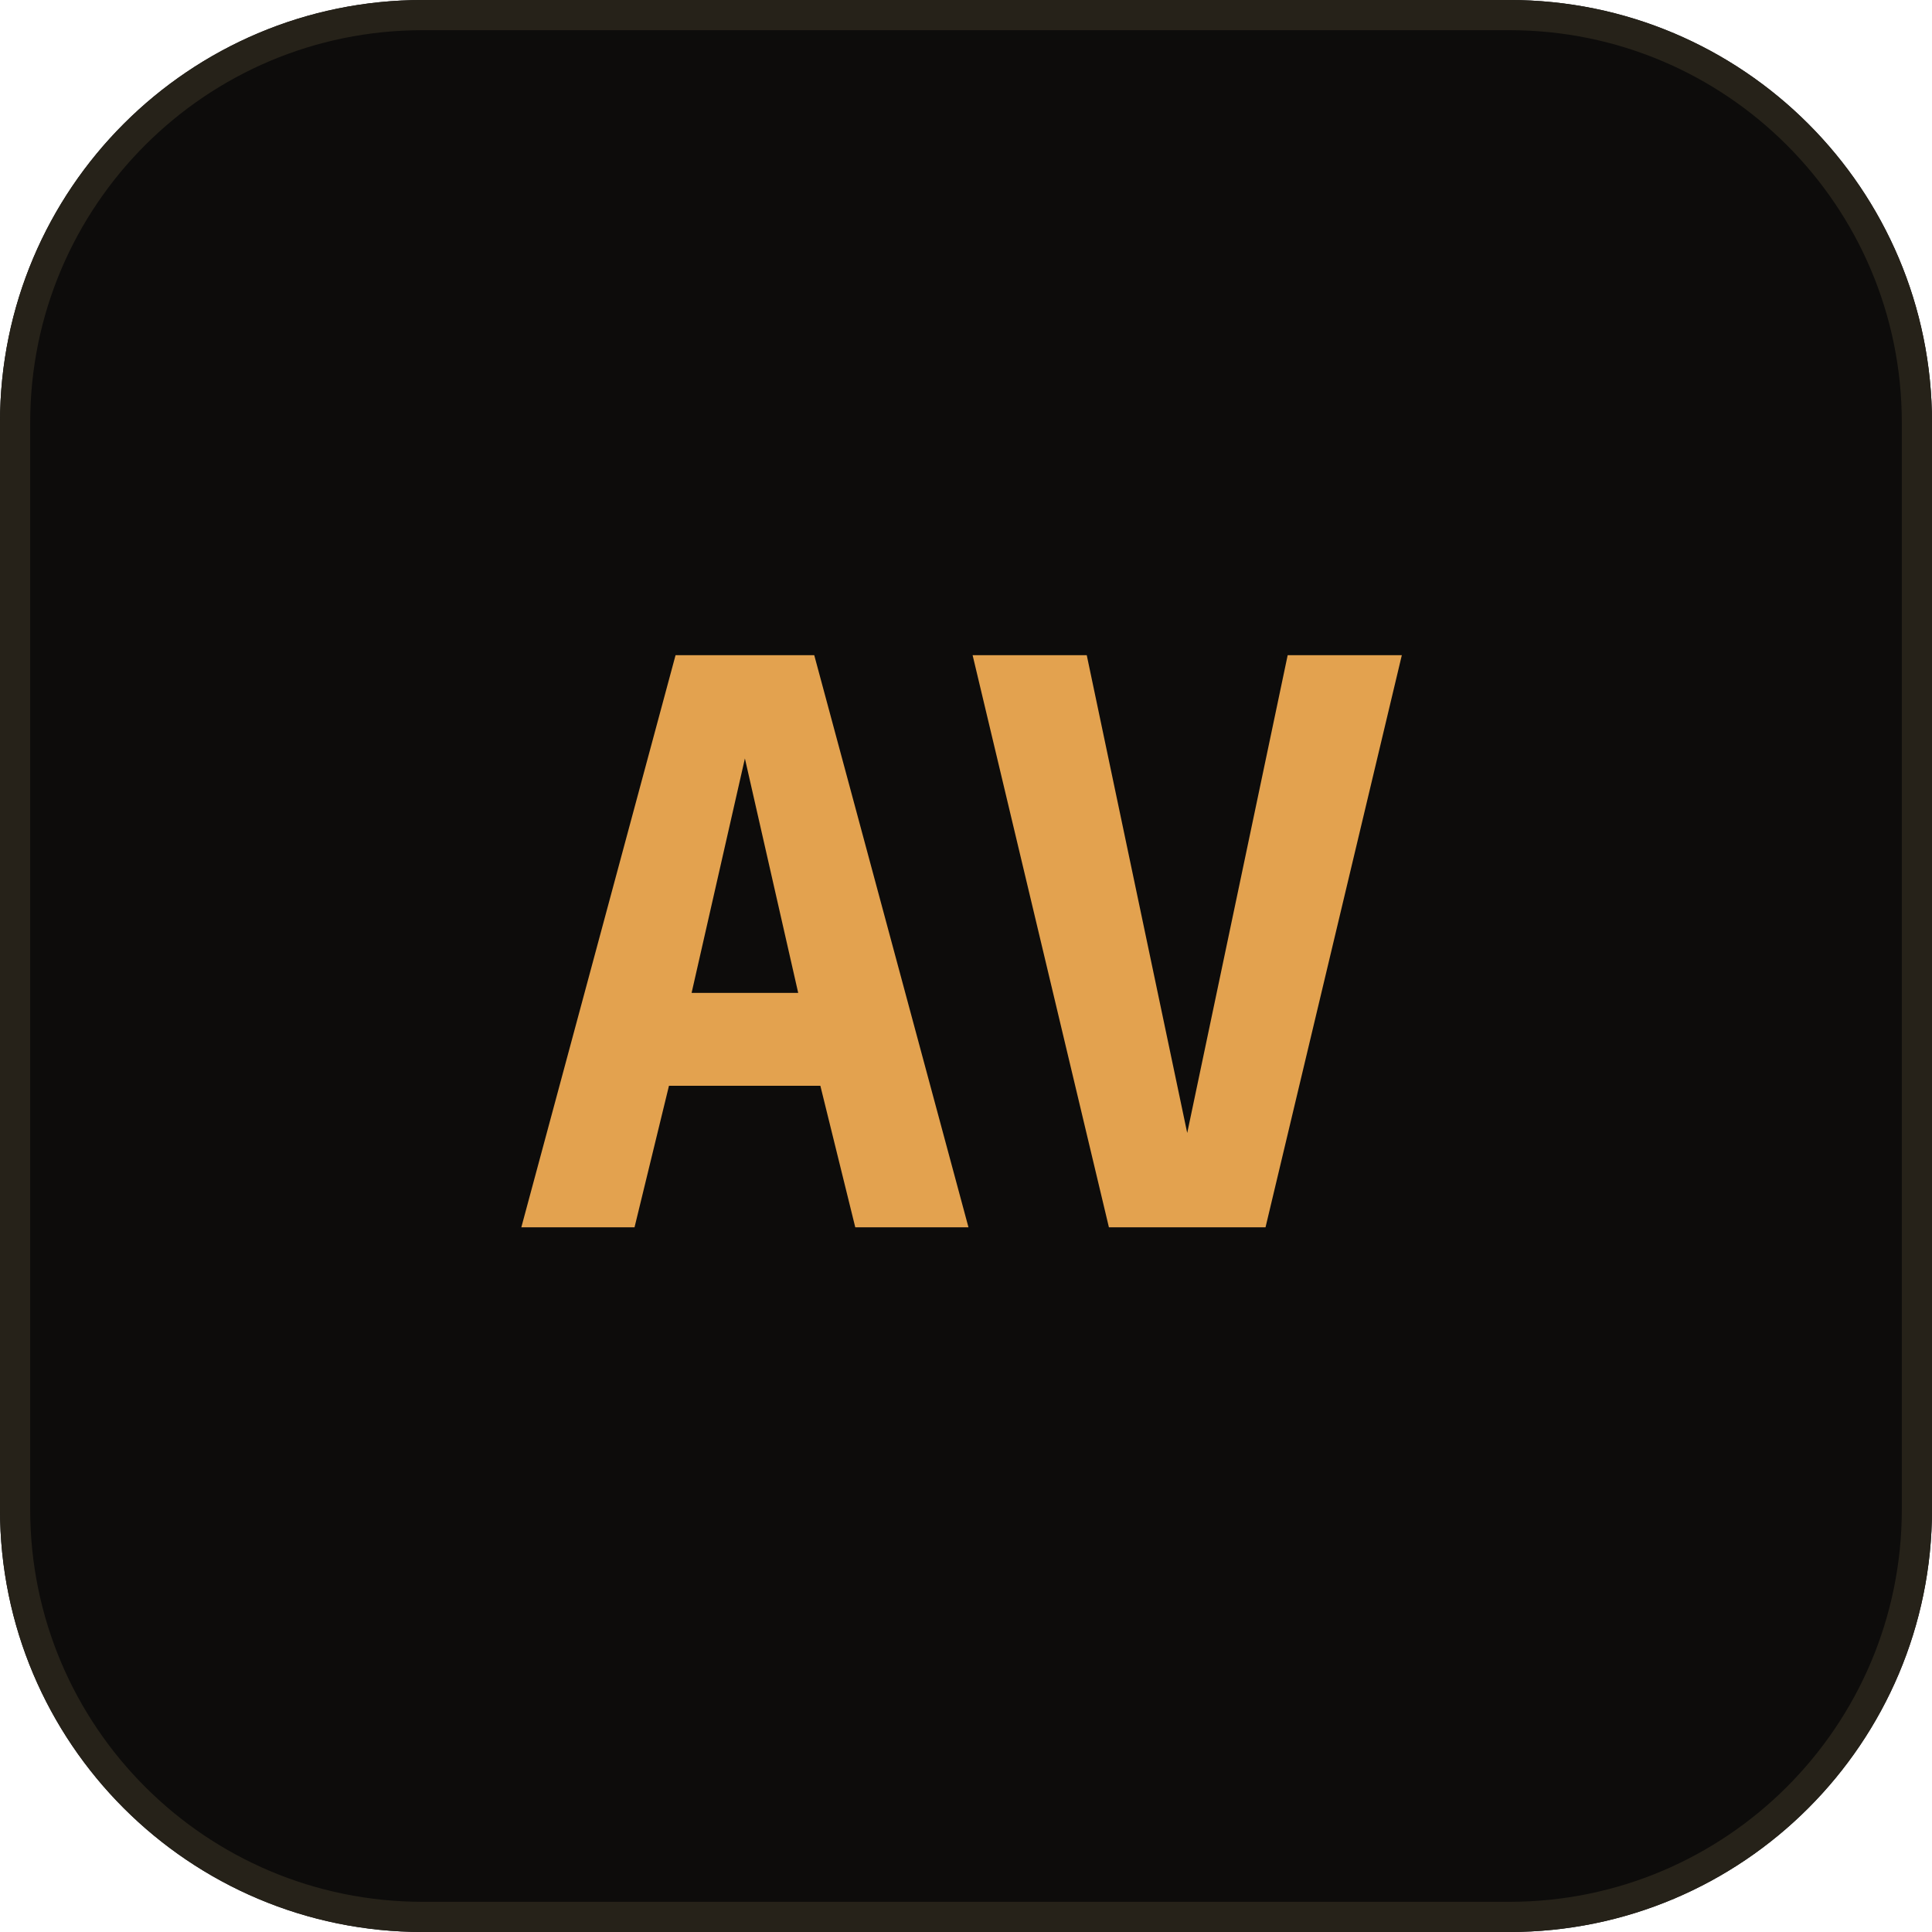
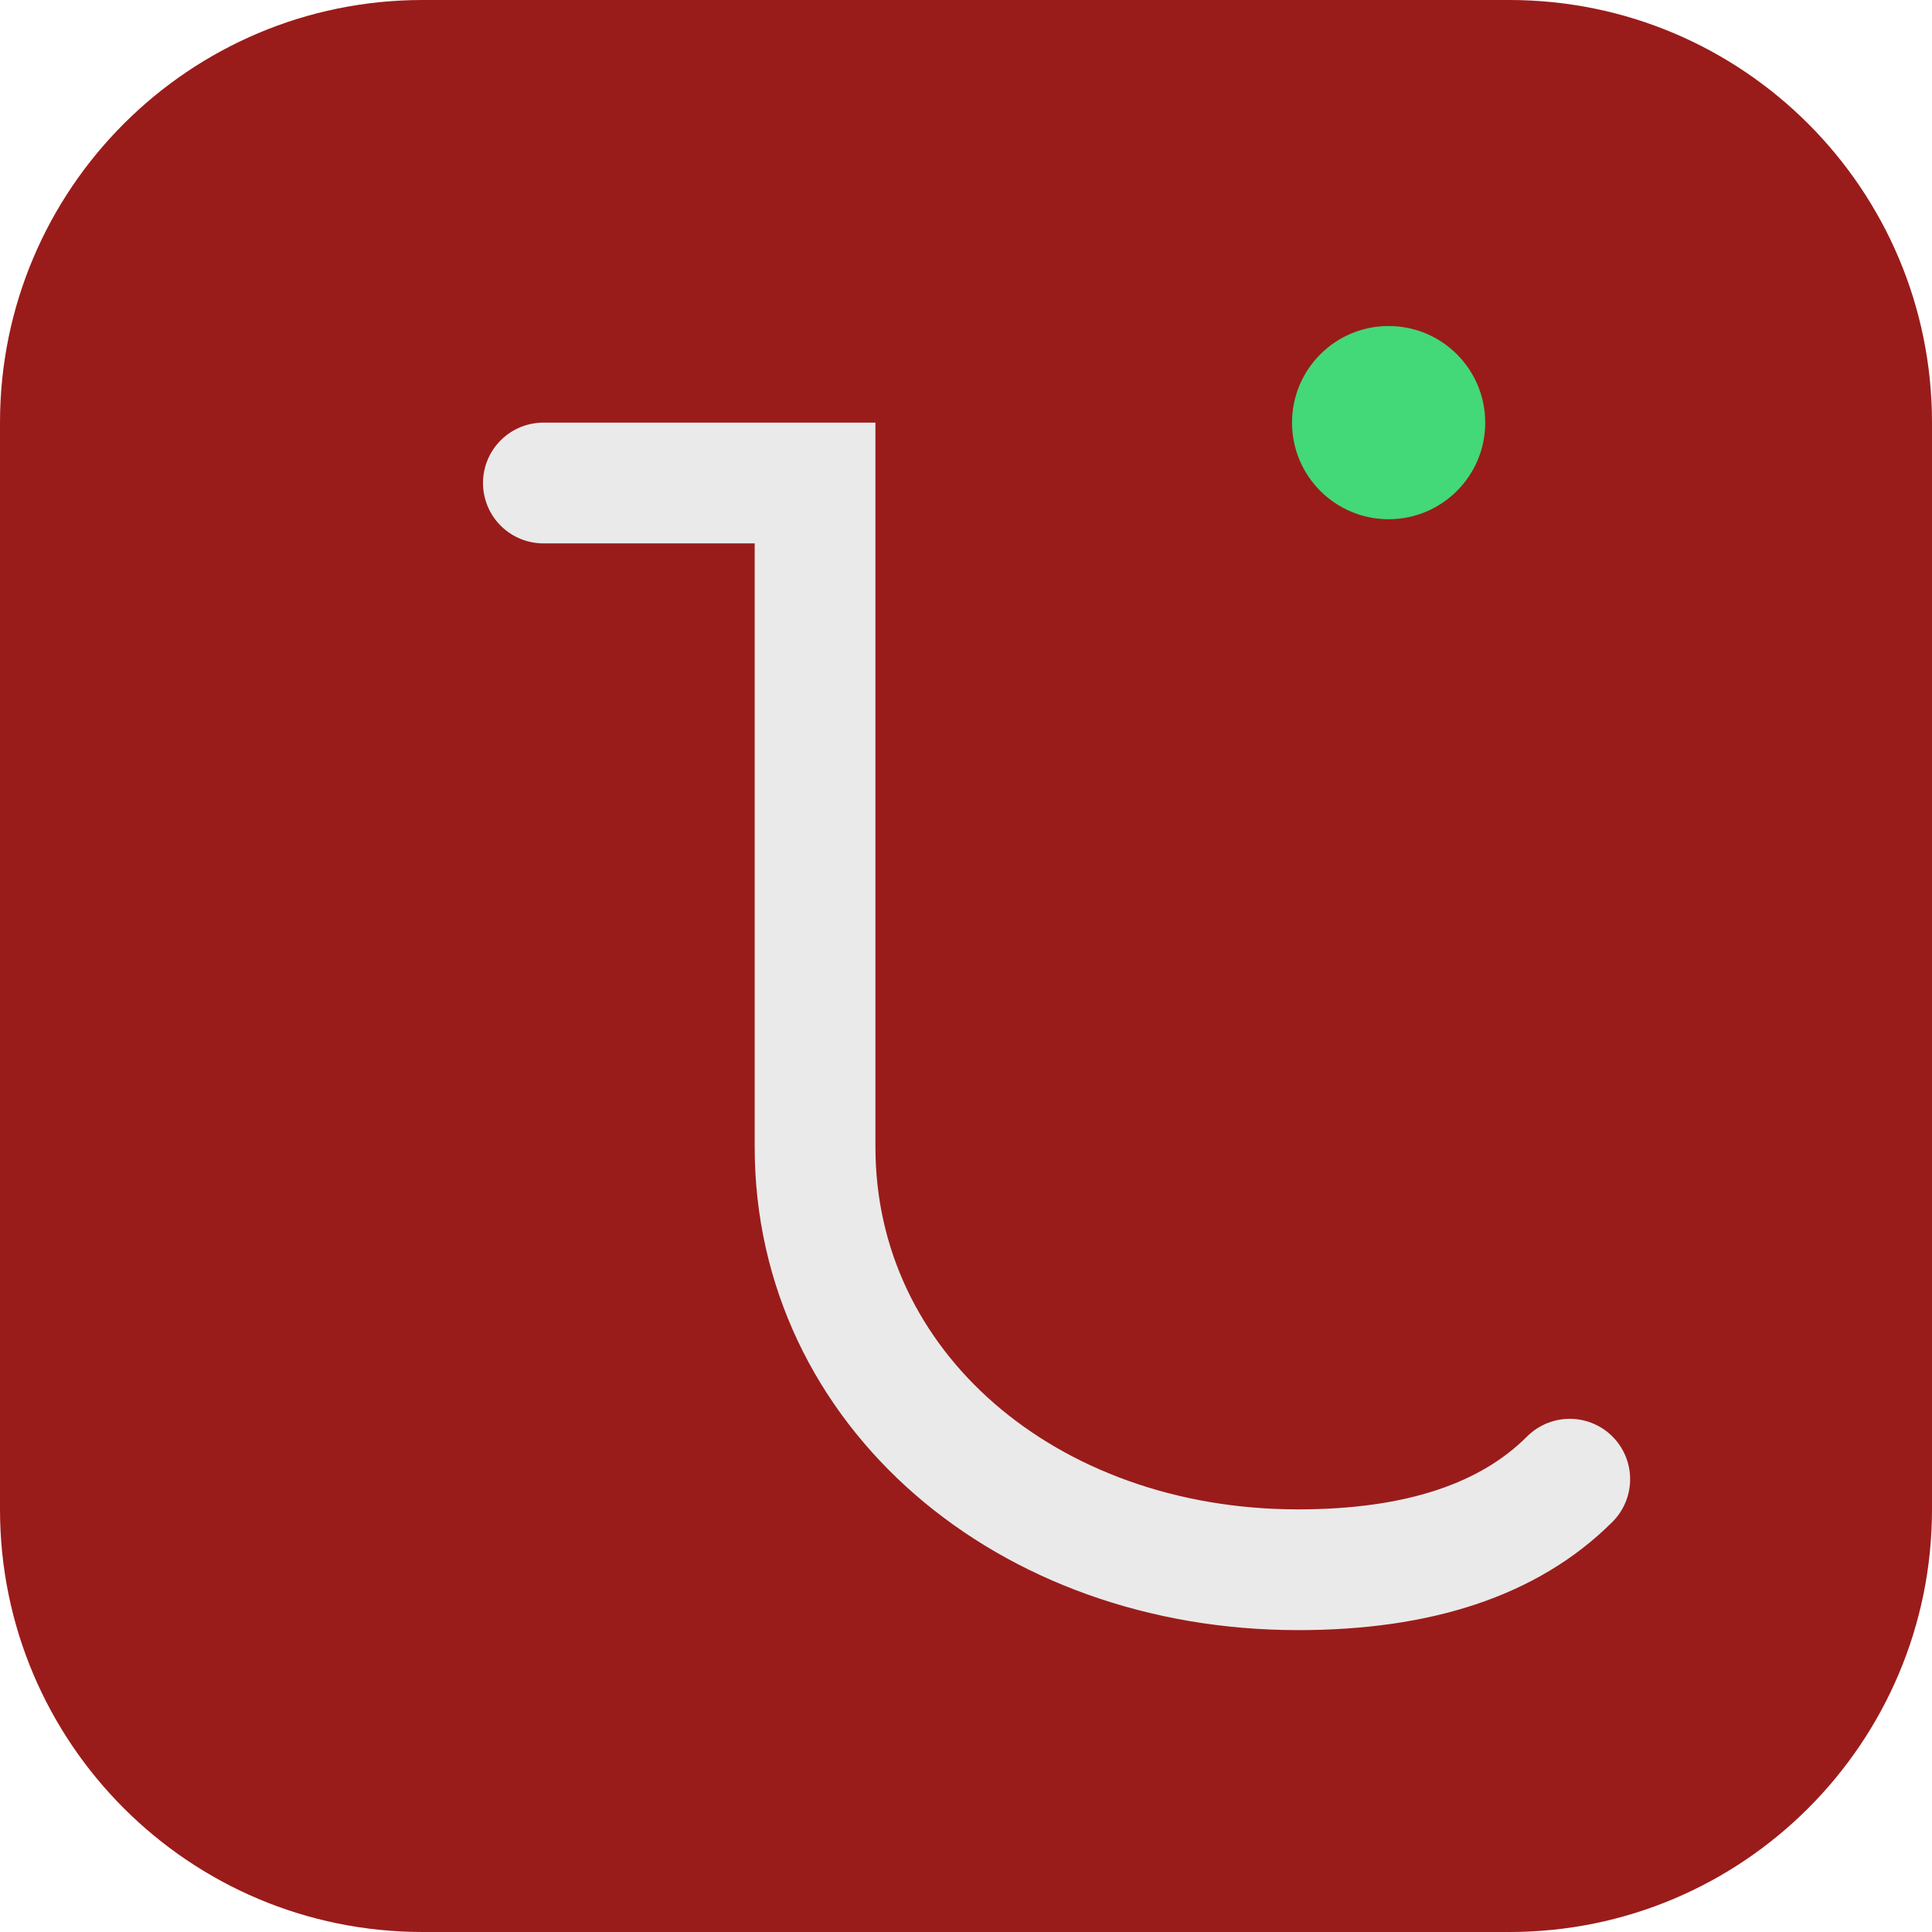
<svg xmlns="http://www.w3.org/2000/svg" viewBox="0 0 64 64">
-   <rect width="64" height="64" rx="14" fill="#0d0c0b" />
-   <rect x="0.5" y="0.5" width="63" height="63" rx="13.5" fill="none" stroke="#262219" />
-   <text x="50%" y="52%" dominant-baseline="middle" text-anchor="middle" font-family="ui-monospace, SFMono-Regular, Menlo, monospace" font-size="26" font-weight="700" fill="#e3a24f" letter-spacing="-1">AV</text>
+   <rect width="64" height="64" rx="14" fill="#991c1a" />
+   <path d="M18 16h9v22c0 8 7 14 16 14 4 0 7-1 9-3" fill="none" stroke="#eaeaea" stroke-width="4" stroke-linecap="round" />
+   <circle cx="46" cy="14" r="3.2" fill="#43d878" />
</svg>
